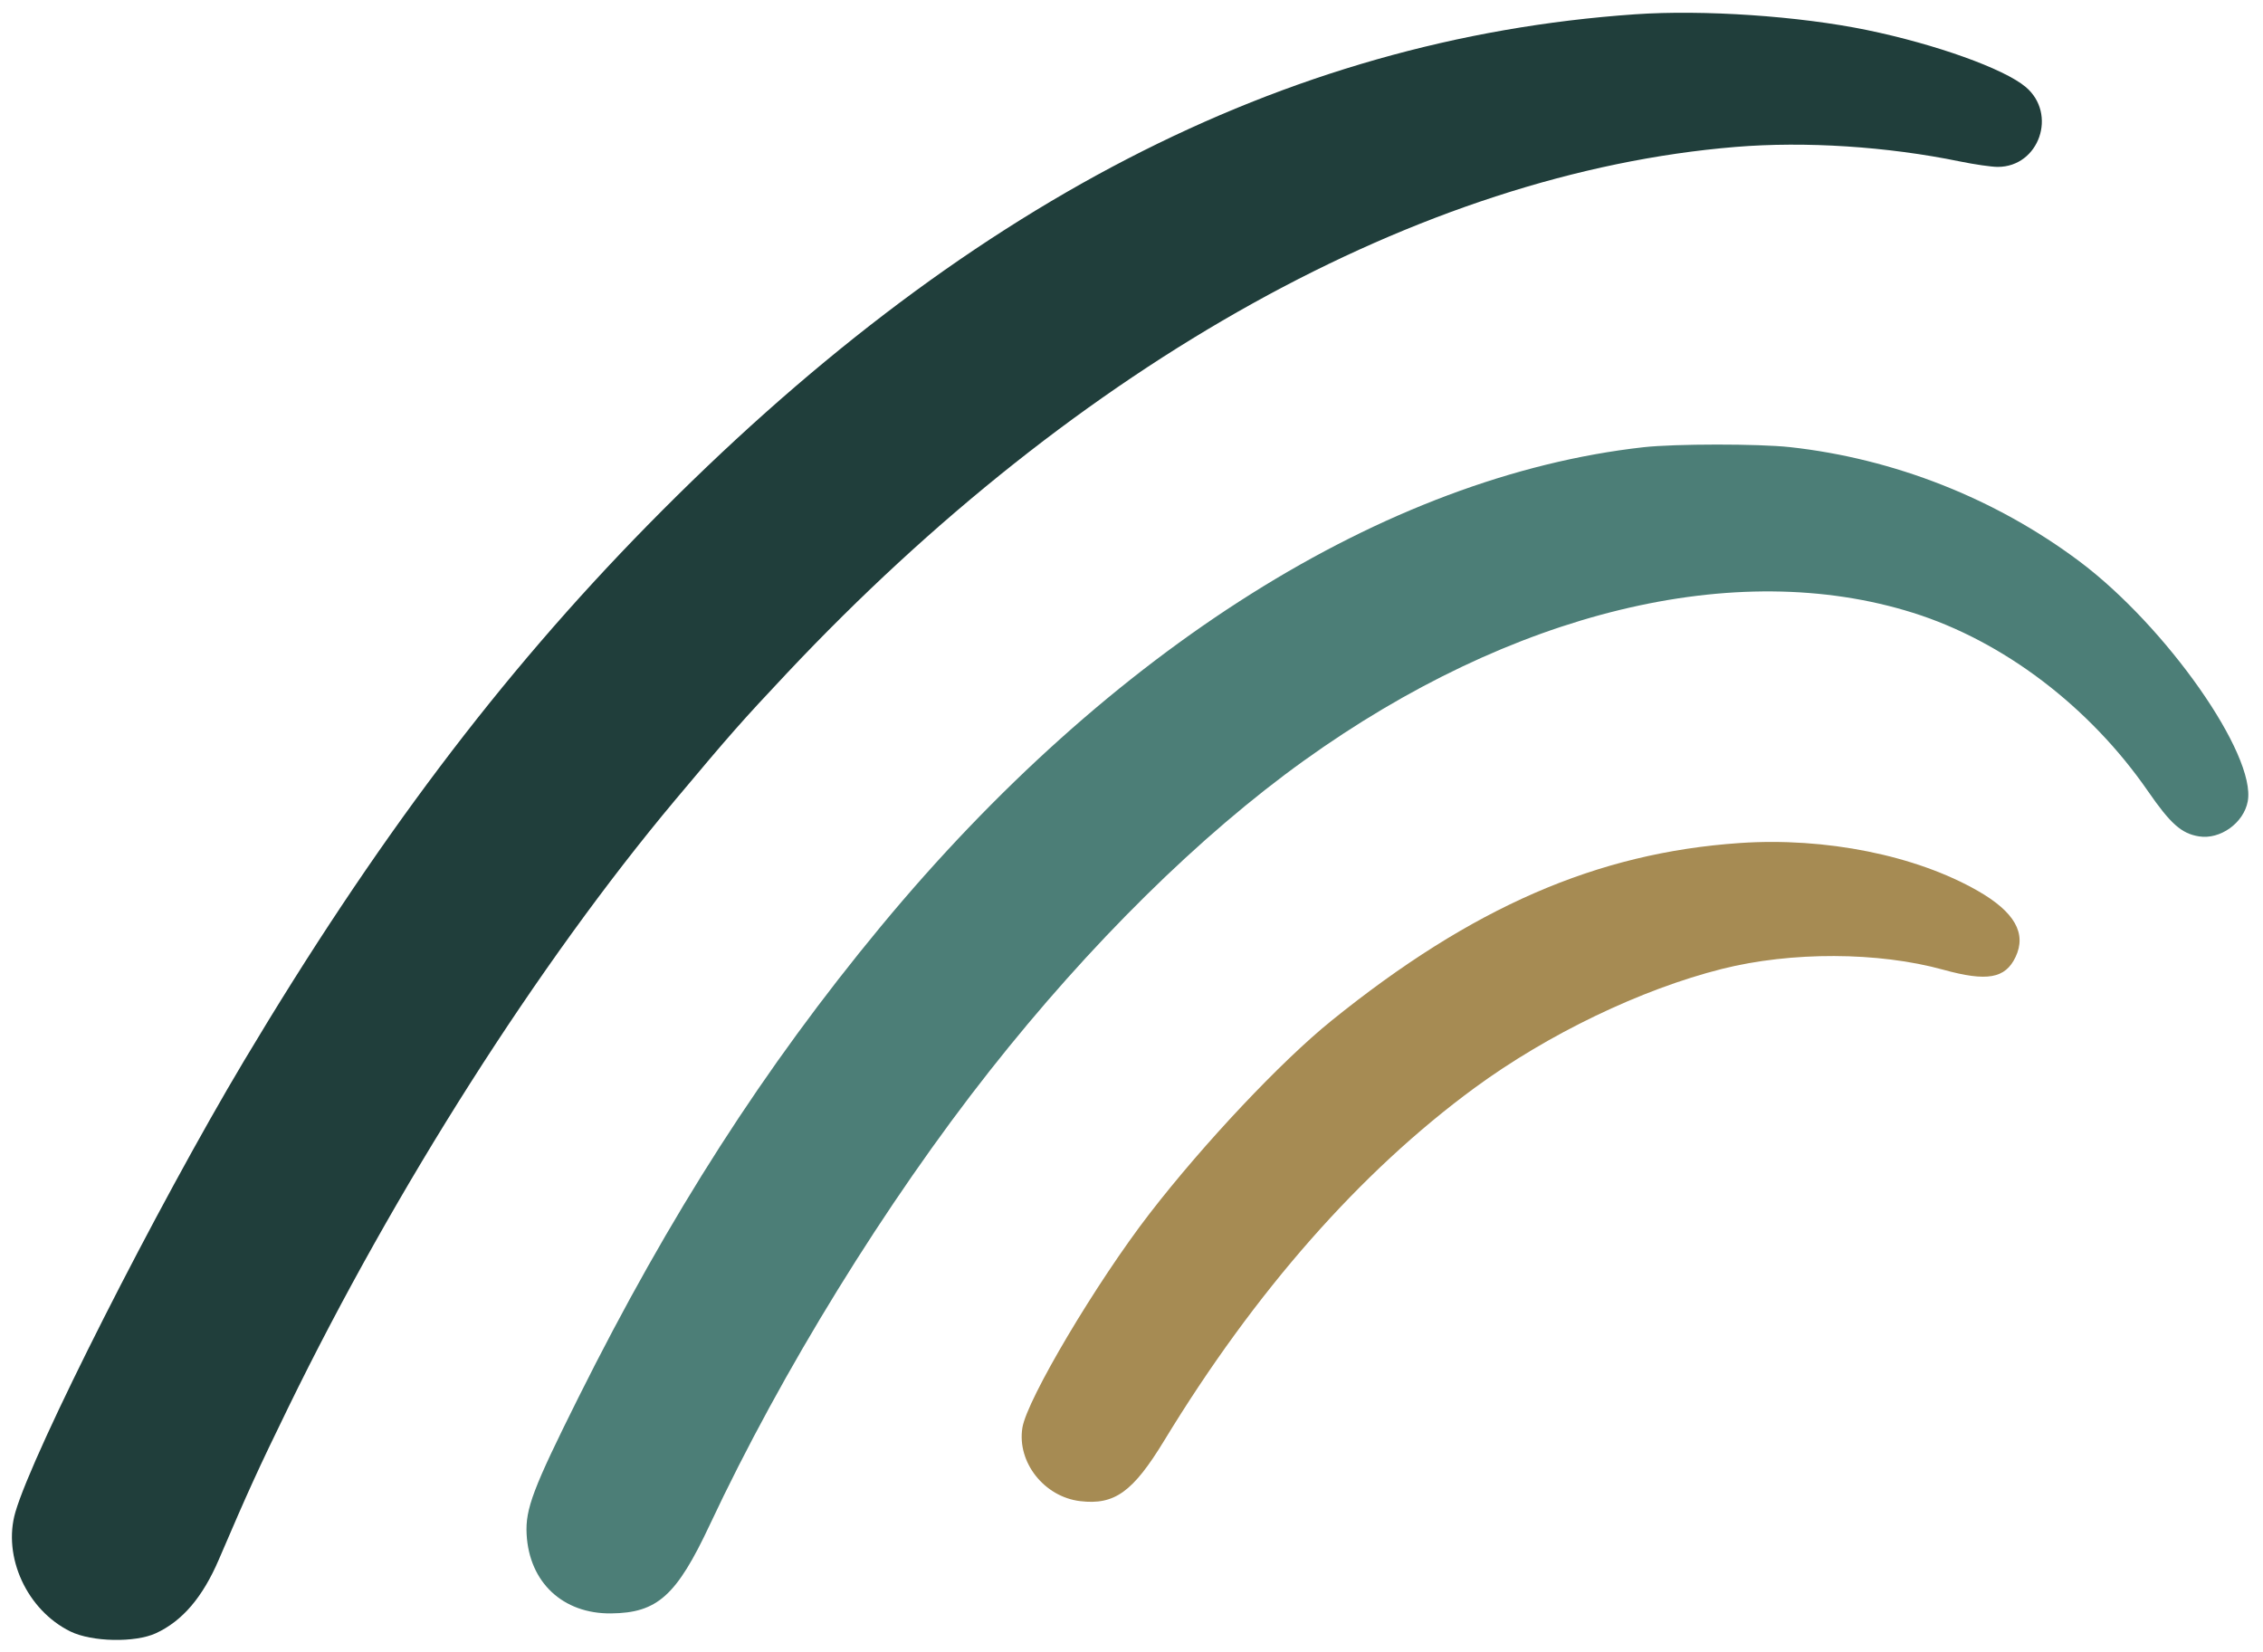
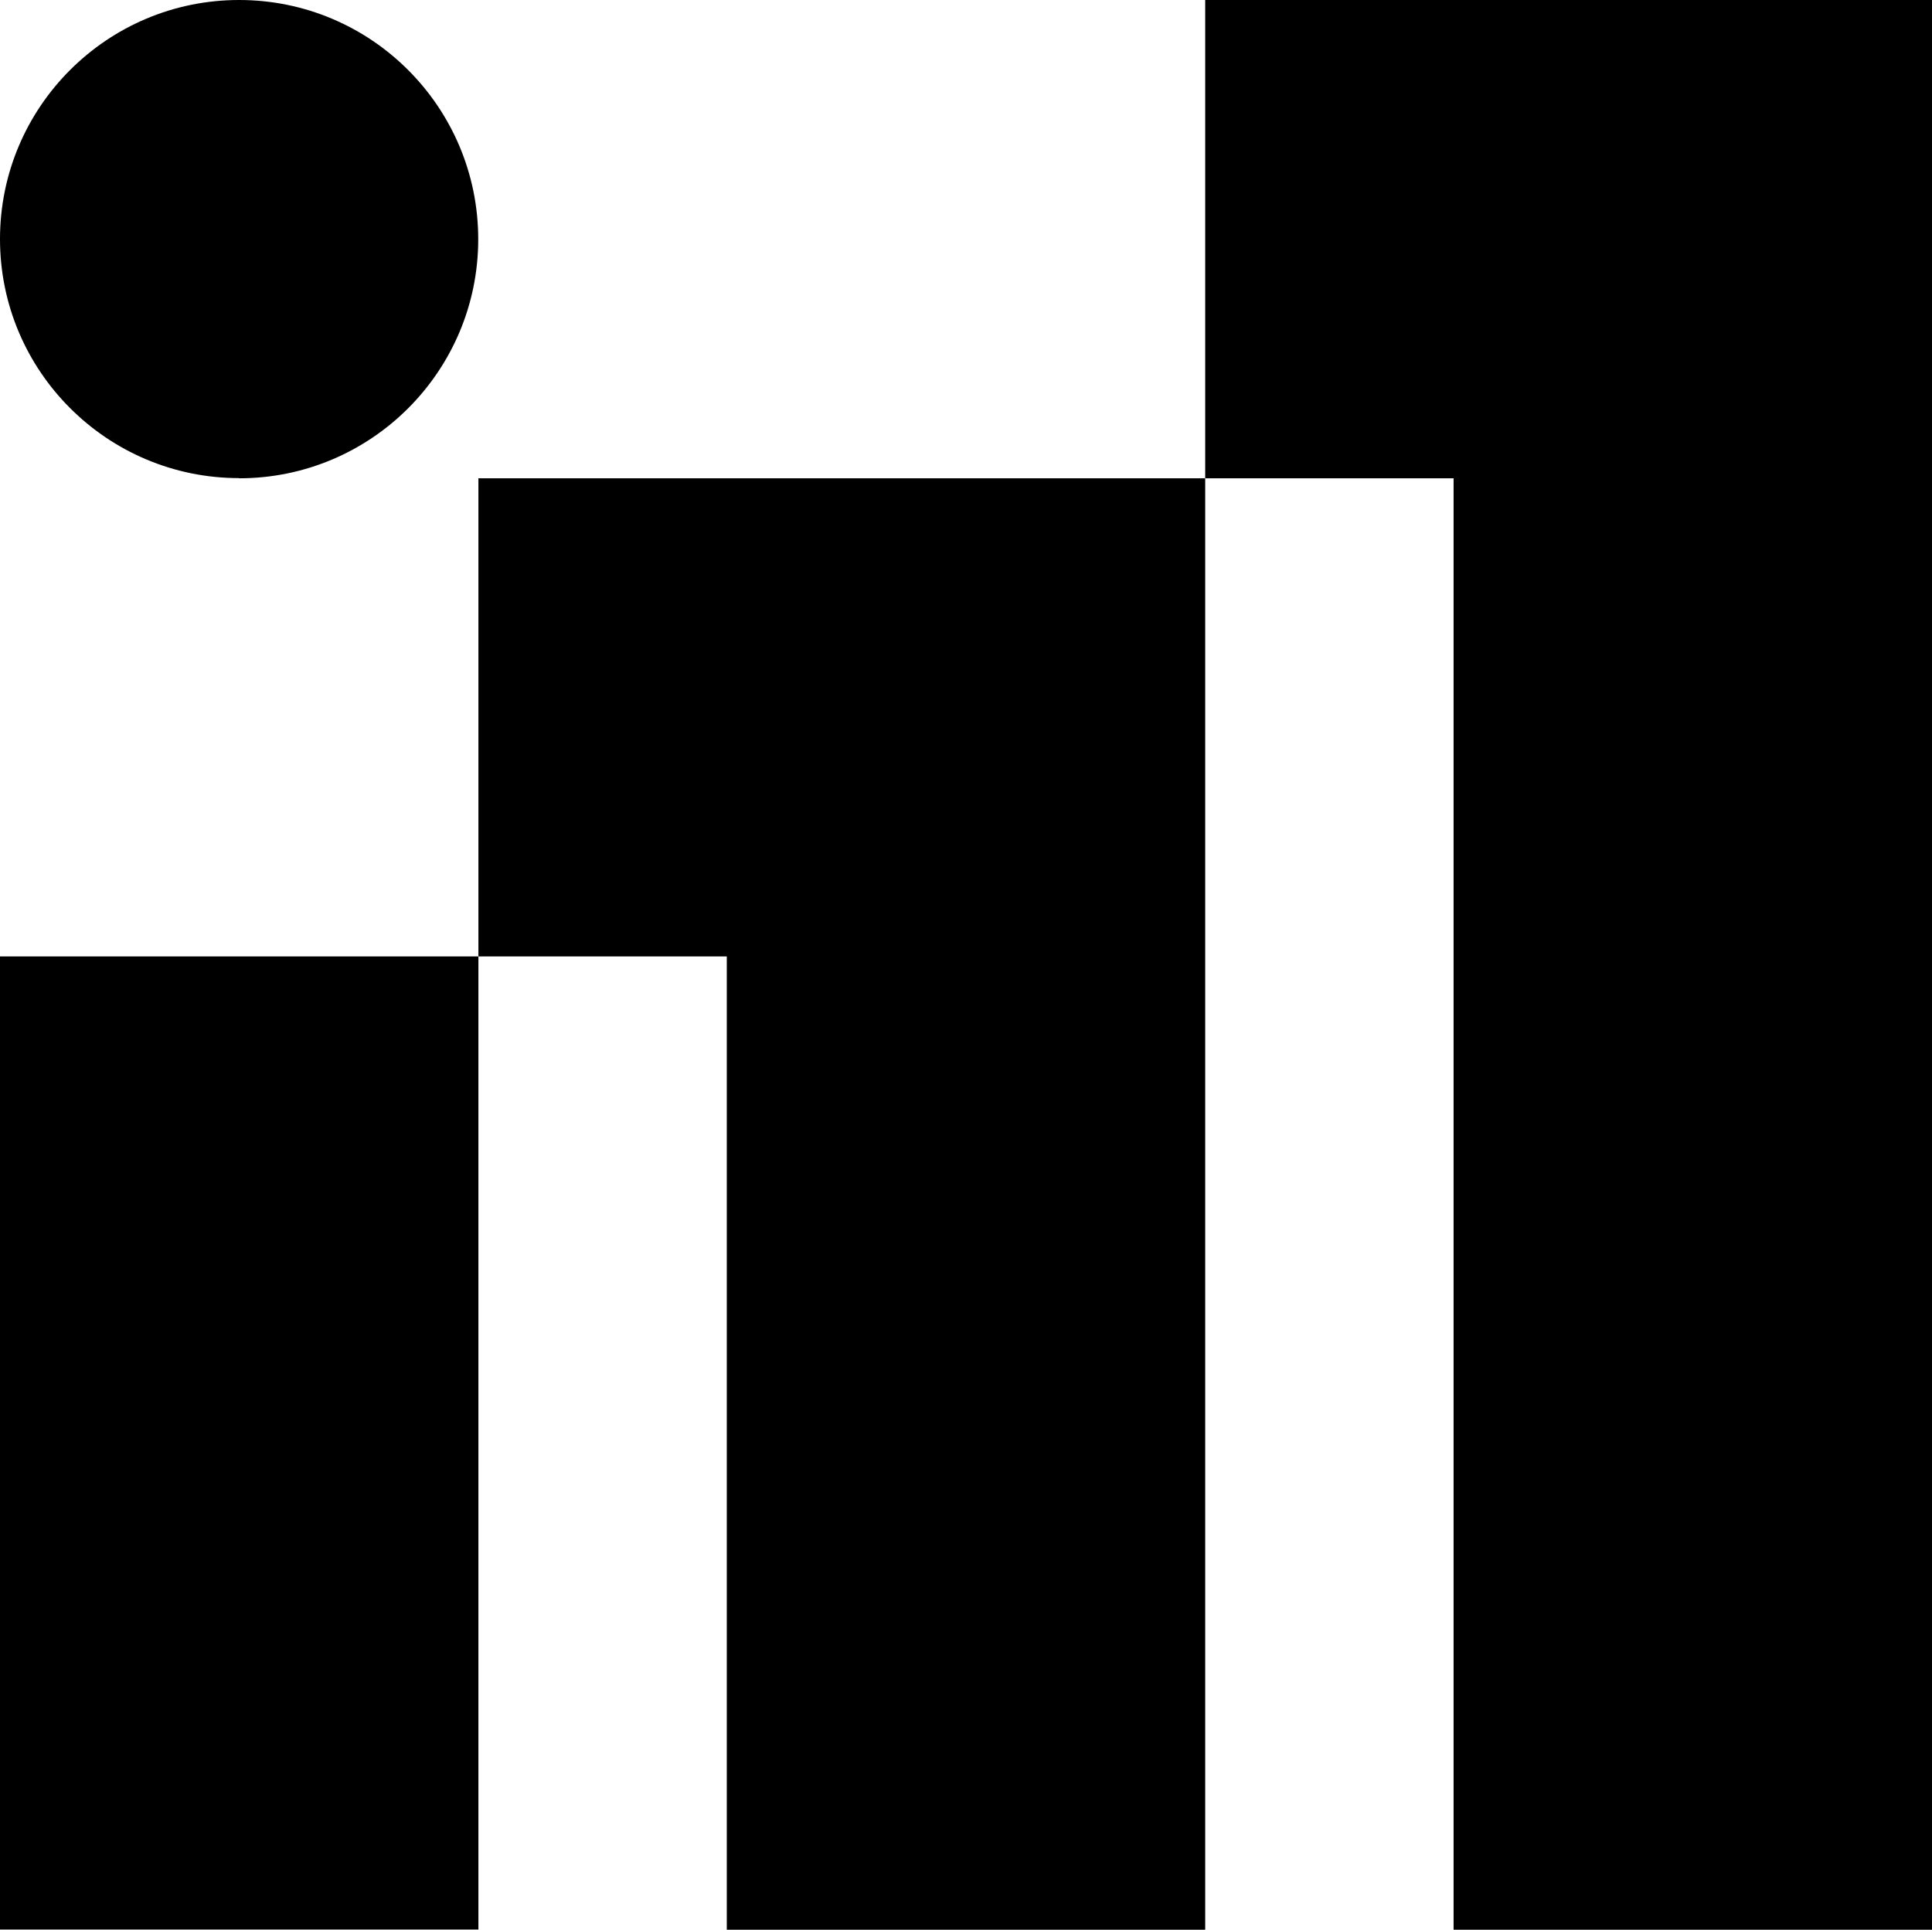
- <svg xmlns="http://www.w3.org/2000/svg" width="800" height="584" viewBox="0 0 800 584" role="img" aria-labelledby="icon-title">
-   <style>
-     @media (prefers-color-scheme: dark) {
-       #flow-1 { fill: #FFFEF9; }
-       #flow-2 { fill: #A7C4BE; }
-       #flow-3 { fill: #D5BC85; }
-     }
-   </style>
-   <path fill="#203E3B" fill-rule="evenodd" d="M 578 5.054 C 453.761 13.679, 339.946 72.565, 229 185.620 C 176.783 238.830, 132.564 297.503, 86.274 375 C 55.467 426.578, 11.738 512.893, 5.439 534.561 C 0.852 550.340, 9.548 569.211, 24.875 576.738 C 32.445 580.455, 47.750 580.771, 55.122 577.363 C 64.486 573.033, 71.647 564.644, 77.367 551.305 C 87.849 526.860, 91.181 519.562, 101.877 497.627 C 139.698 420.059, 190.381 340.467, 238.615 282.894 C 258.063 259.681, 262.319 254.851, 278.173 238 C 381.513 128.161, 502.338 61.122, 613.500 51.945 C 638.178 49.907, 667.120 51.778, 692.857 57.074 C 698.007 58.133, 704.022 59, 706.224 59 C 720.867 59, 727.406 40.251, 716.084 30.724 C 708.423 24.278, 684.246 15.617, 659.923 10.607 C 635.944 5.667, 602.161 3.377, 578 5.054" id="flow-1" />
-   <path fill="#4C7E77" fill-rule="evenodd" d="M 581 158.098 C 489.824 168.289, 392.518 229.446, 311.308 327.599 C 270.245 377.229, 236.670 429.535, 204.496 494 C 188.434 526.180, 185.697 533.406, 186.169 542.381 C 187.062 559.363, 198.968 570.530, 216 570.359 C 232.385 570.195, 239.159 564.115, 250.937 539 C 276.372 484.764, 313.151 425.123, 349.913 378.500 C 385.235 333.704, 424.128 295.321, 461 268.869 C 534.498 216.143, 613.634 196.943, 676.288 216.638 C 708.200 226.669, 738.679 249.810, 759.331 279.689 C 767.324 291.251, 771.176 294.667, 777.351 295.669 C 784.868 296.889, 793.170 290.942, 794.602 283.310 C 797.686 266.868, 765.770 221.382, 735 198.367 C 705.393 176.222, 669.606 162.112, 632.789 158.067 C 621.648 156.843, 592.069 156.861, 581 158.098" id="flow-2" />
-   <path fill="#A68B53" fill-rule="evenodd" d="M 615 298.020 C 564.500 301.482, 520.381 320.687, 470.652 360.854 C 452.916 375.179, 425.626 404.127, 406.407 429 C 387.622 453.311, 363.028 494.717, 361.427 504.728 C 359.478 516.919, 369.127 529.162, 381.874 530.671 C 394.016 532.110, 400.524 527.416, 411.573 509.250 C 443.573 456.640, 480.874 414.249, 521.235 384.621 C 547.166 365.587, 580.115 349.734, 608.726 342.526 C 633.242 336.350, 664.014 336.459, 686.955 342.803 C 702.432 347.082, 708.901 345.944, 712.527 338.302 C 716.493 329.944, 712.184 322.382, 699.218 314.950 C 677.247 302.356, 645.334 295.941, 615 298.020" id="flow-3" />
+ <svg xmlns="http://www.w3.org/2000/svg" id="_图层_2" data-name="图层 2" viewBox="0 0 106.25 106.15">
+   <g id="_图层_1-2" data-name="图层 1">
+     <g>
+       <rect y="52.61" width="26.31" height="53.53" />
+       <path d="M13.15,26.31h0c7.26,0,13.15-5.89,13.15-13.15S20.42,0,13.15,0h0C5.89,0,0,5.89,0,13.15s5.89,13.15,13.15,13.15Z" />
+       <polygon points="39.97 26.31 26.31 26.31 26.31 52.61 39.97 52.61 39.97 106.15 66.28 106.15 66.28 26.31 52.61 26.31 39.97 26.31" />
+       <polygon points="92.58 0 79.94 0 66.28 0 66.28 26.31 79.94 26.31 79.94 106.15 106.25 106.15 106.25 0 92.58 0" />
+     </g>
+   </g>
</svg>
